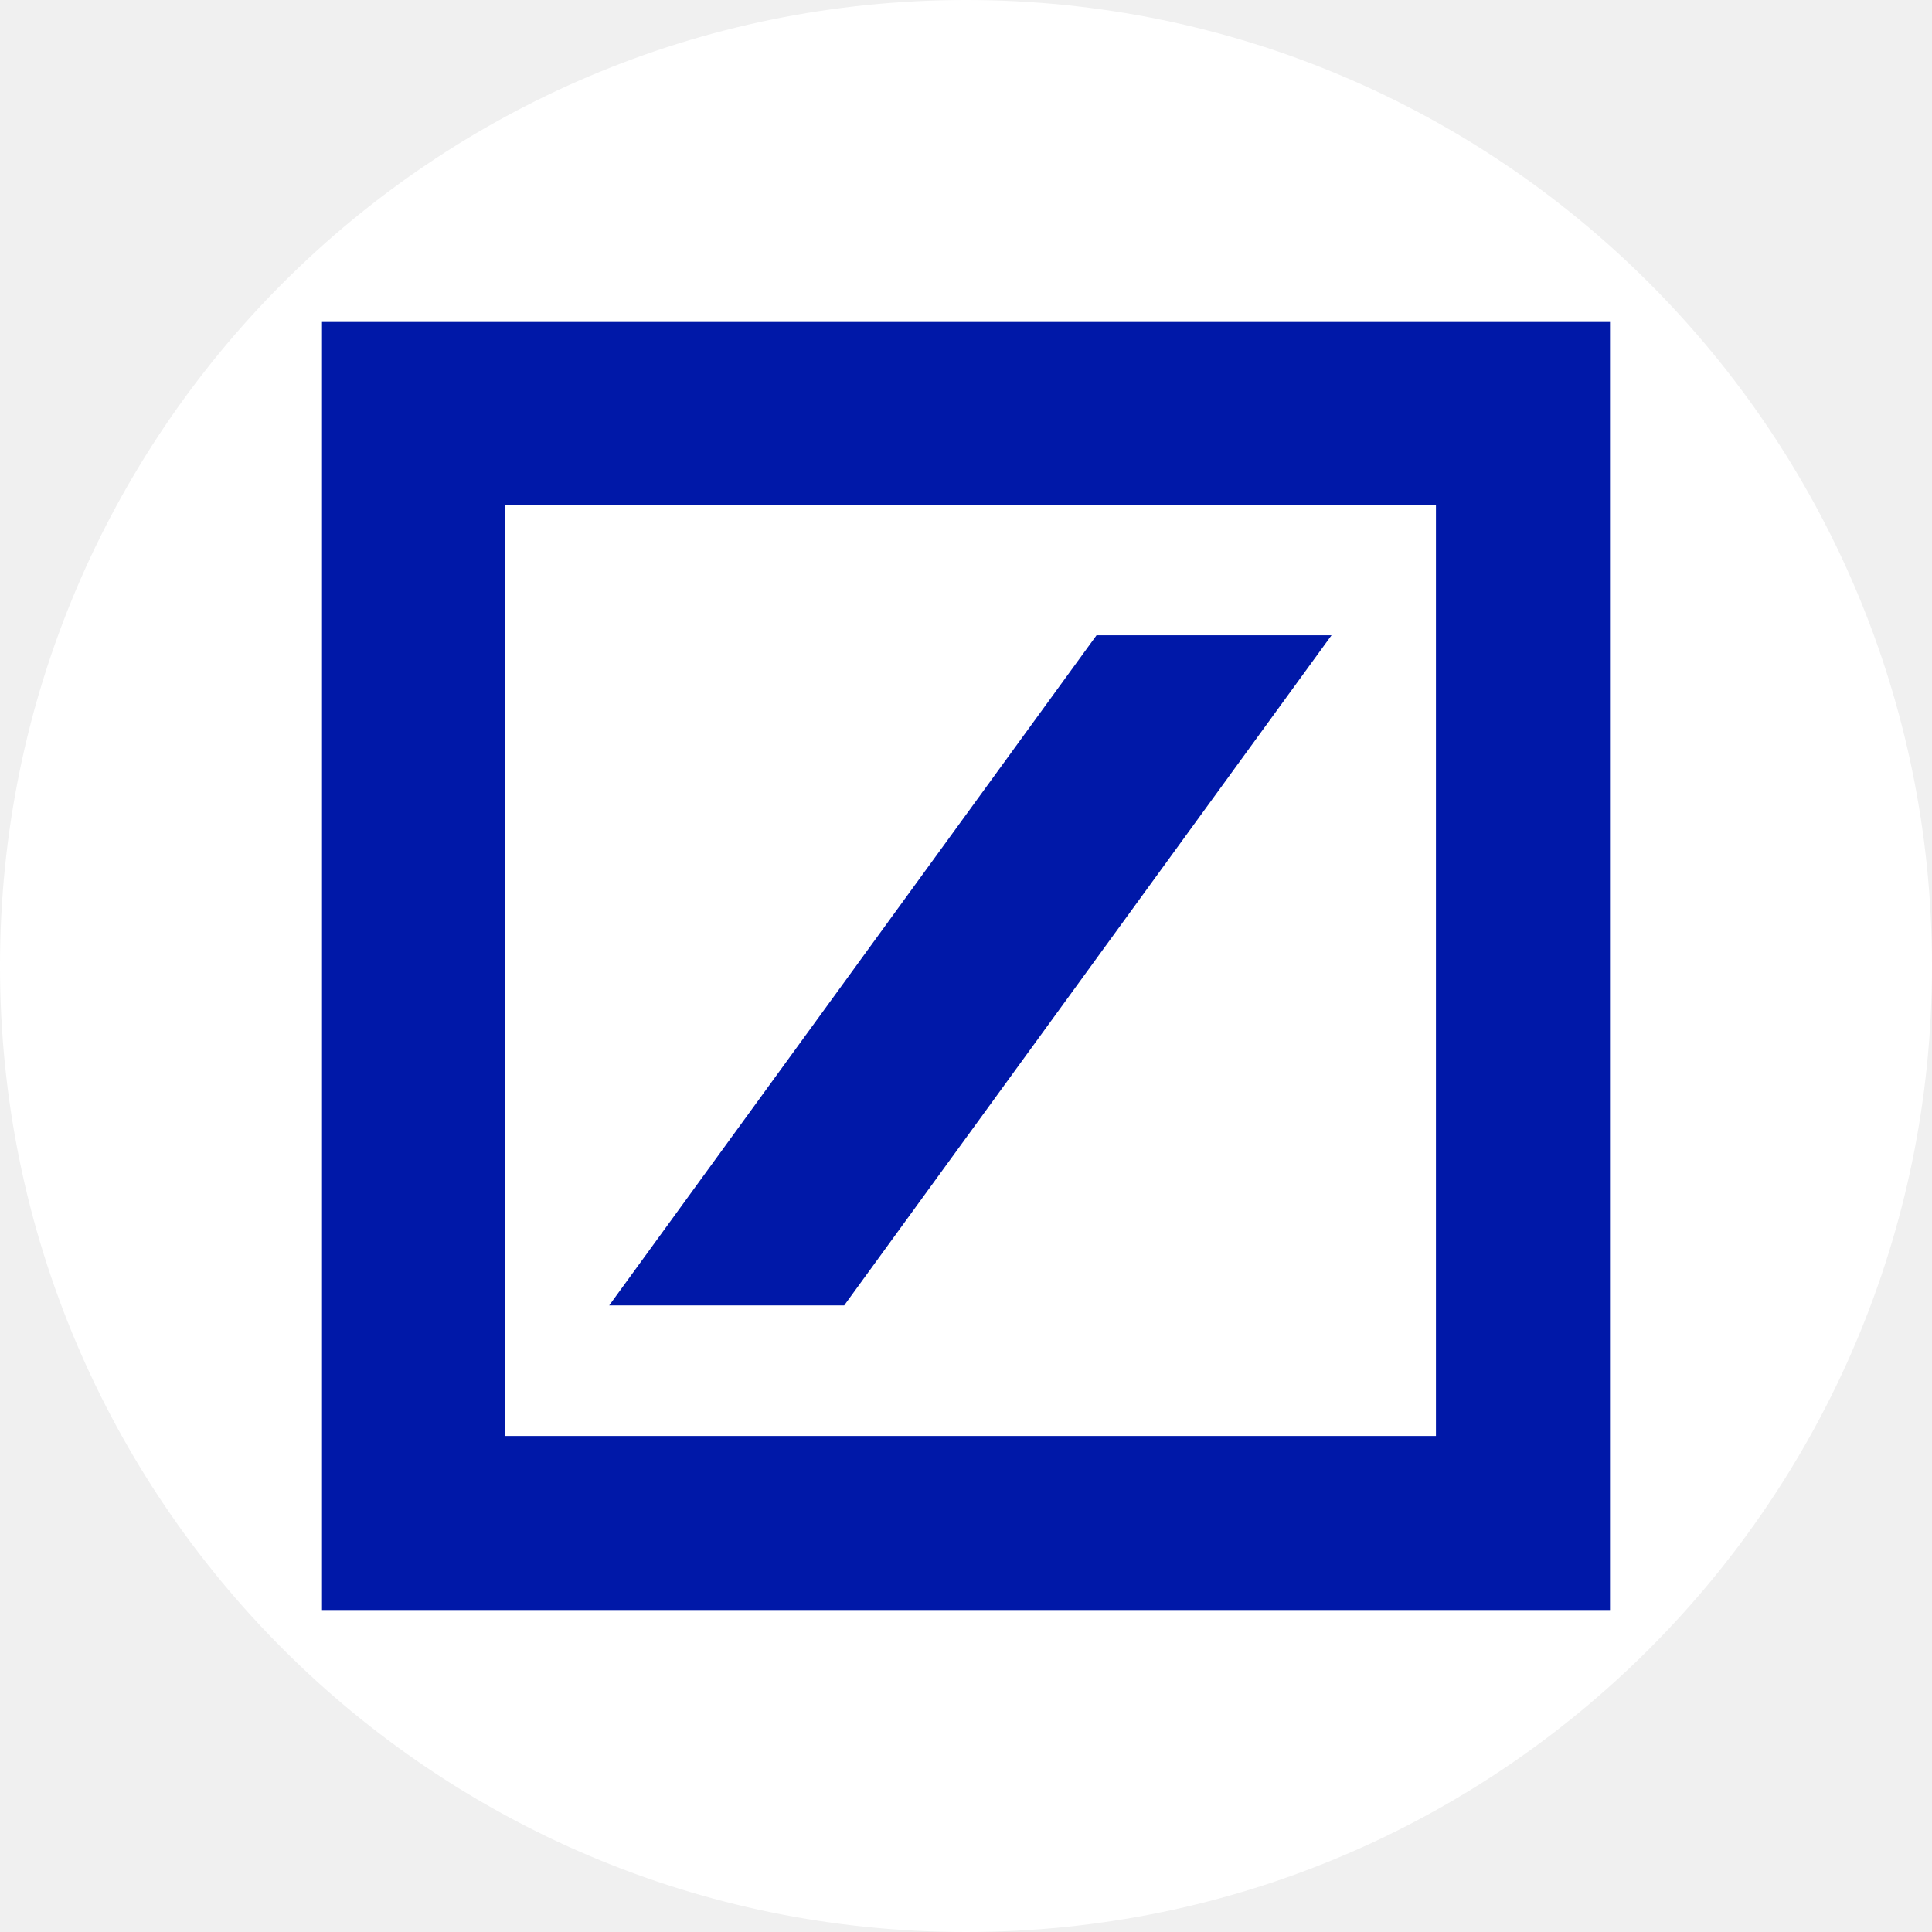
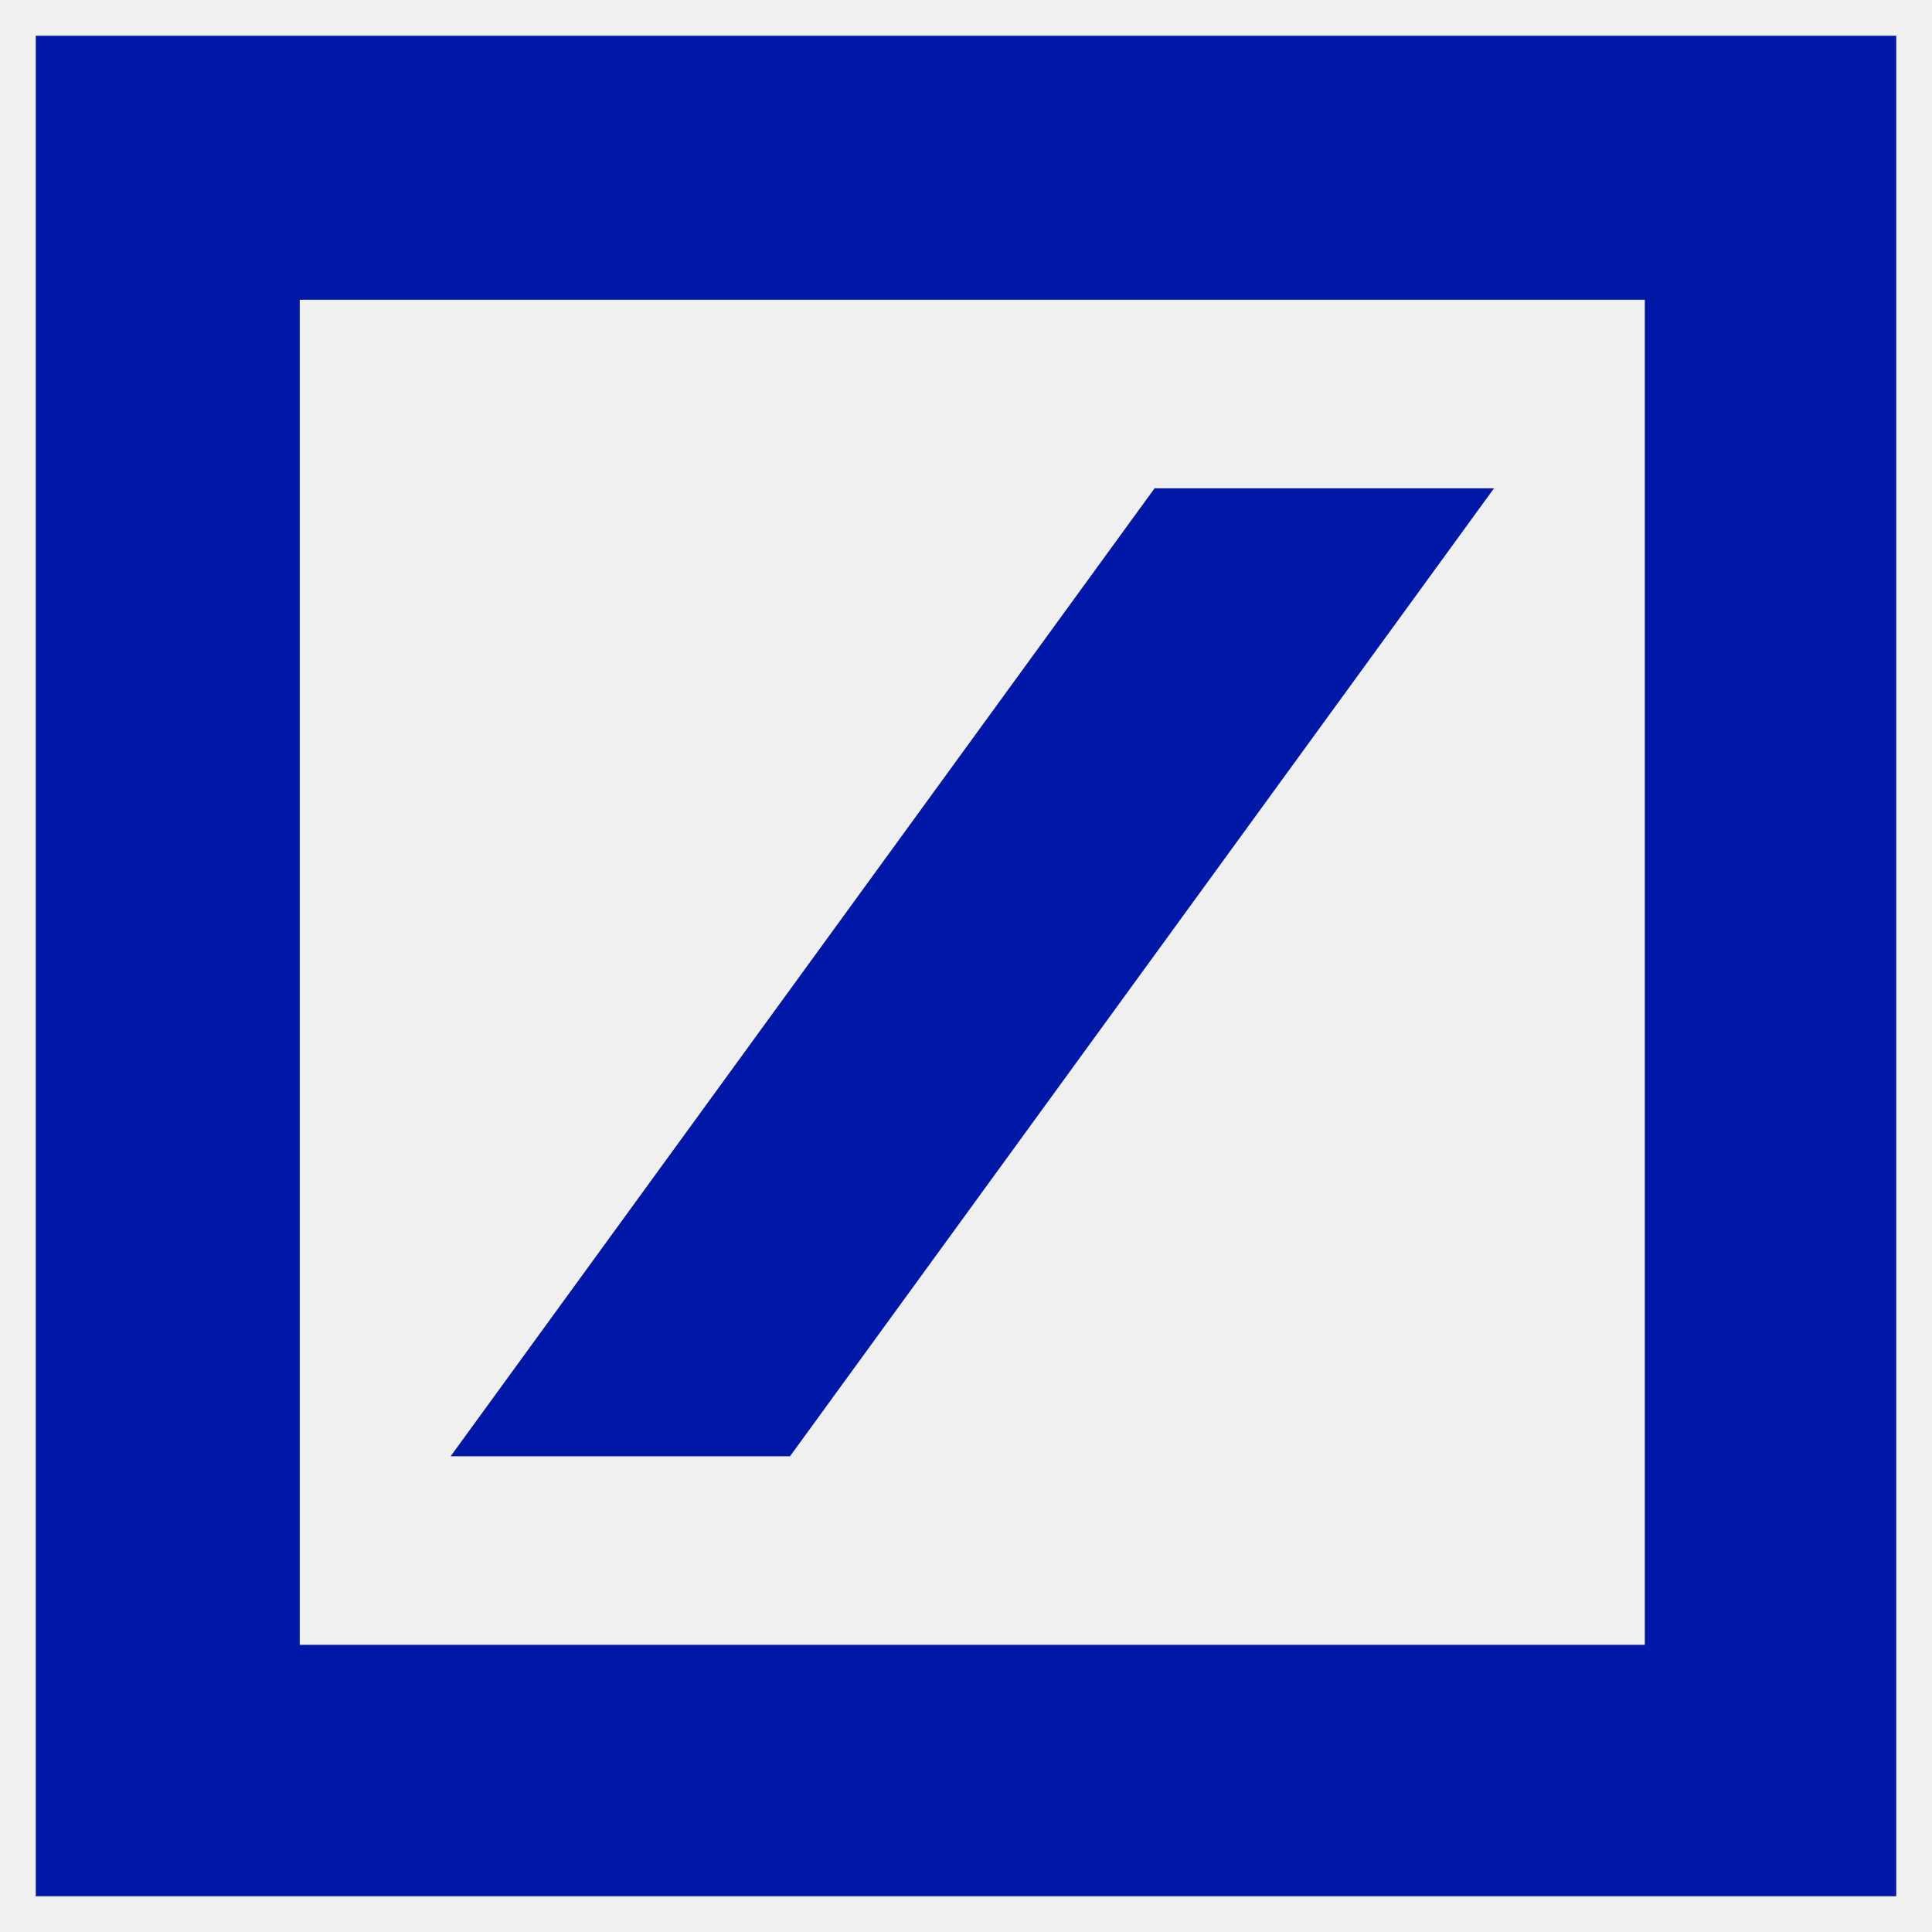
<svg xmlns="http://www.w3.org/2000/svg" viewBox="0 0 54 54" width="54" height="54">
  <defs />
-   <path d="M0,27a27,27 0,1 1,54 0,27 27,0 1,1 -54,0" fill="#fff" />
-   <path d="M9,9h36v36L9,45zM14.108,14.108v26.027h26.027L40.135,14.108zM30.648,17.757h6.568l-13.621,18.73h-6.568z" fill="#0018a8" fill-rule="evenodd" />
+   <path d="M1,1H53V53H1V1ZM8.378,8.378V45.973H45.973V8.378H8.378ZM32.27,13.649H41.757L22.081,40.703H12.595L32.27,13.649Z" fill="#0018A8" fill-rule="evenodd" />
</svg>
